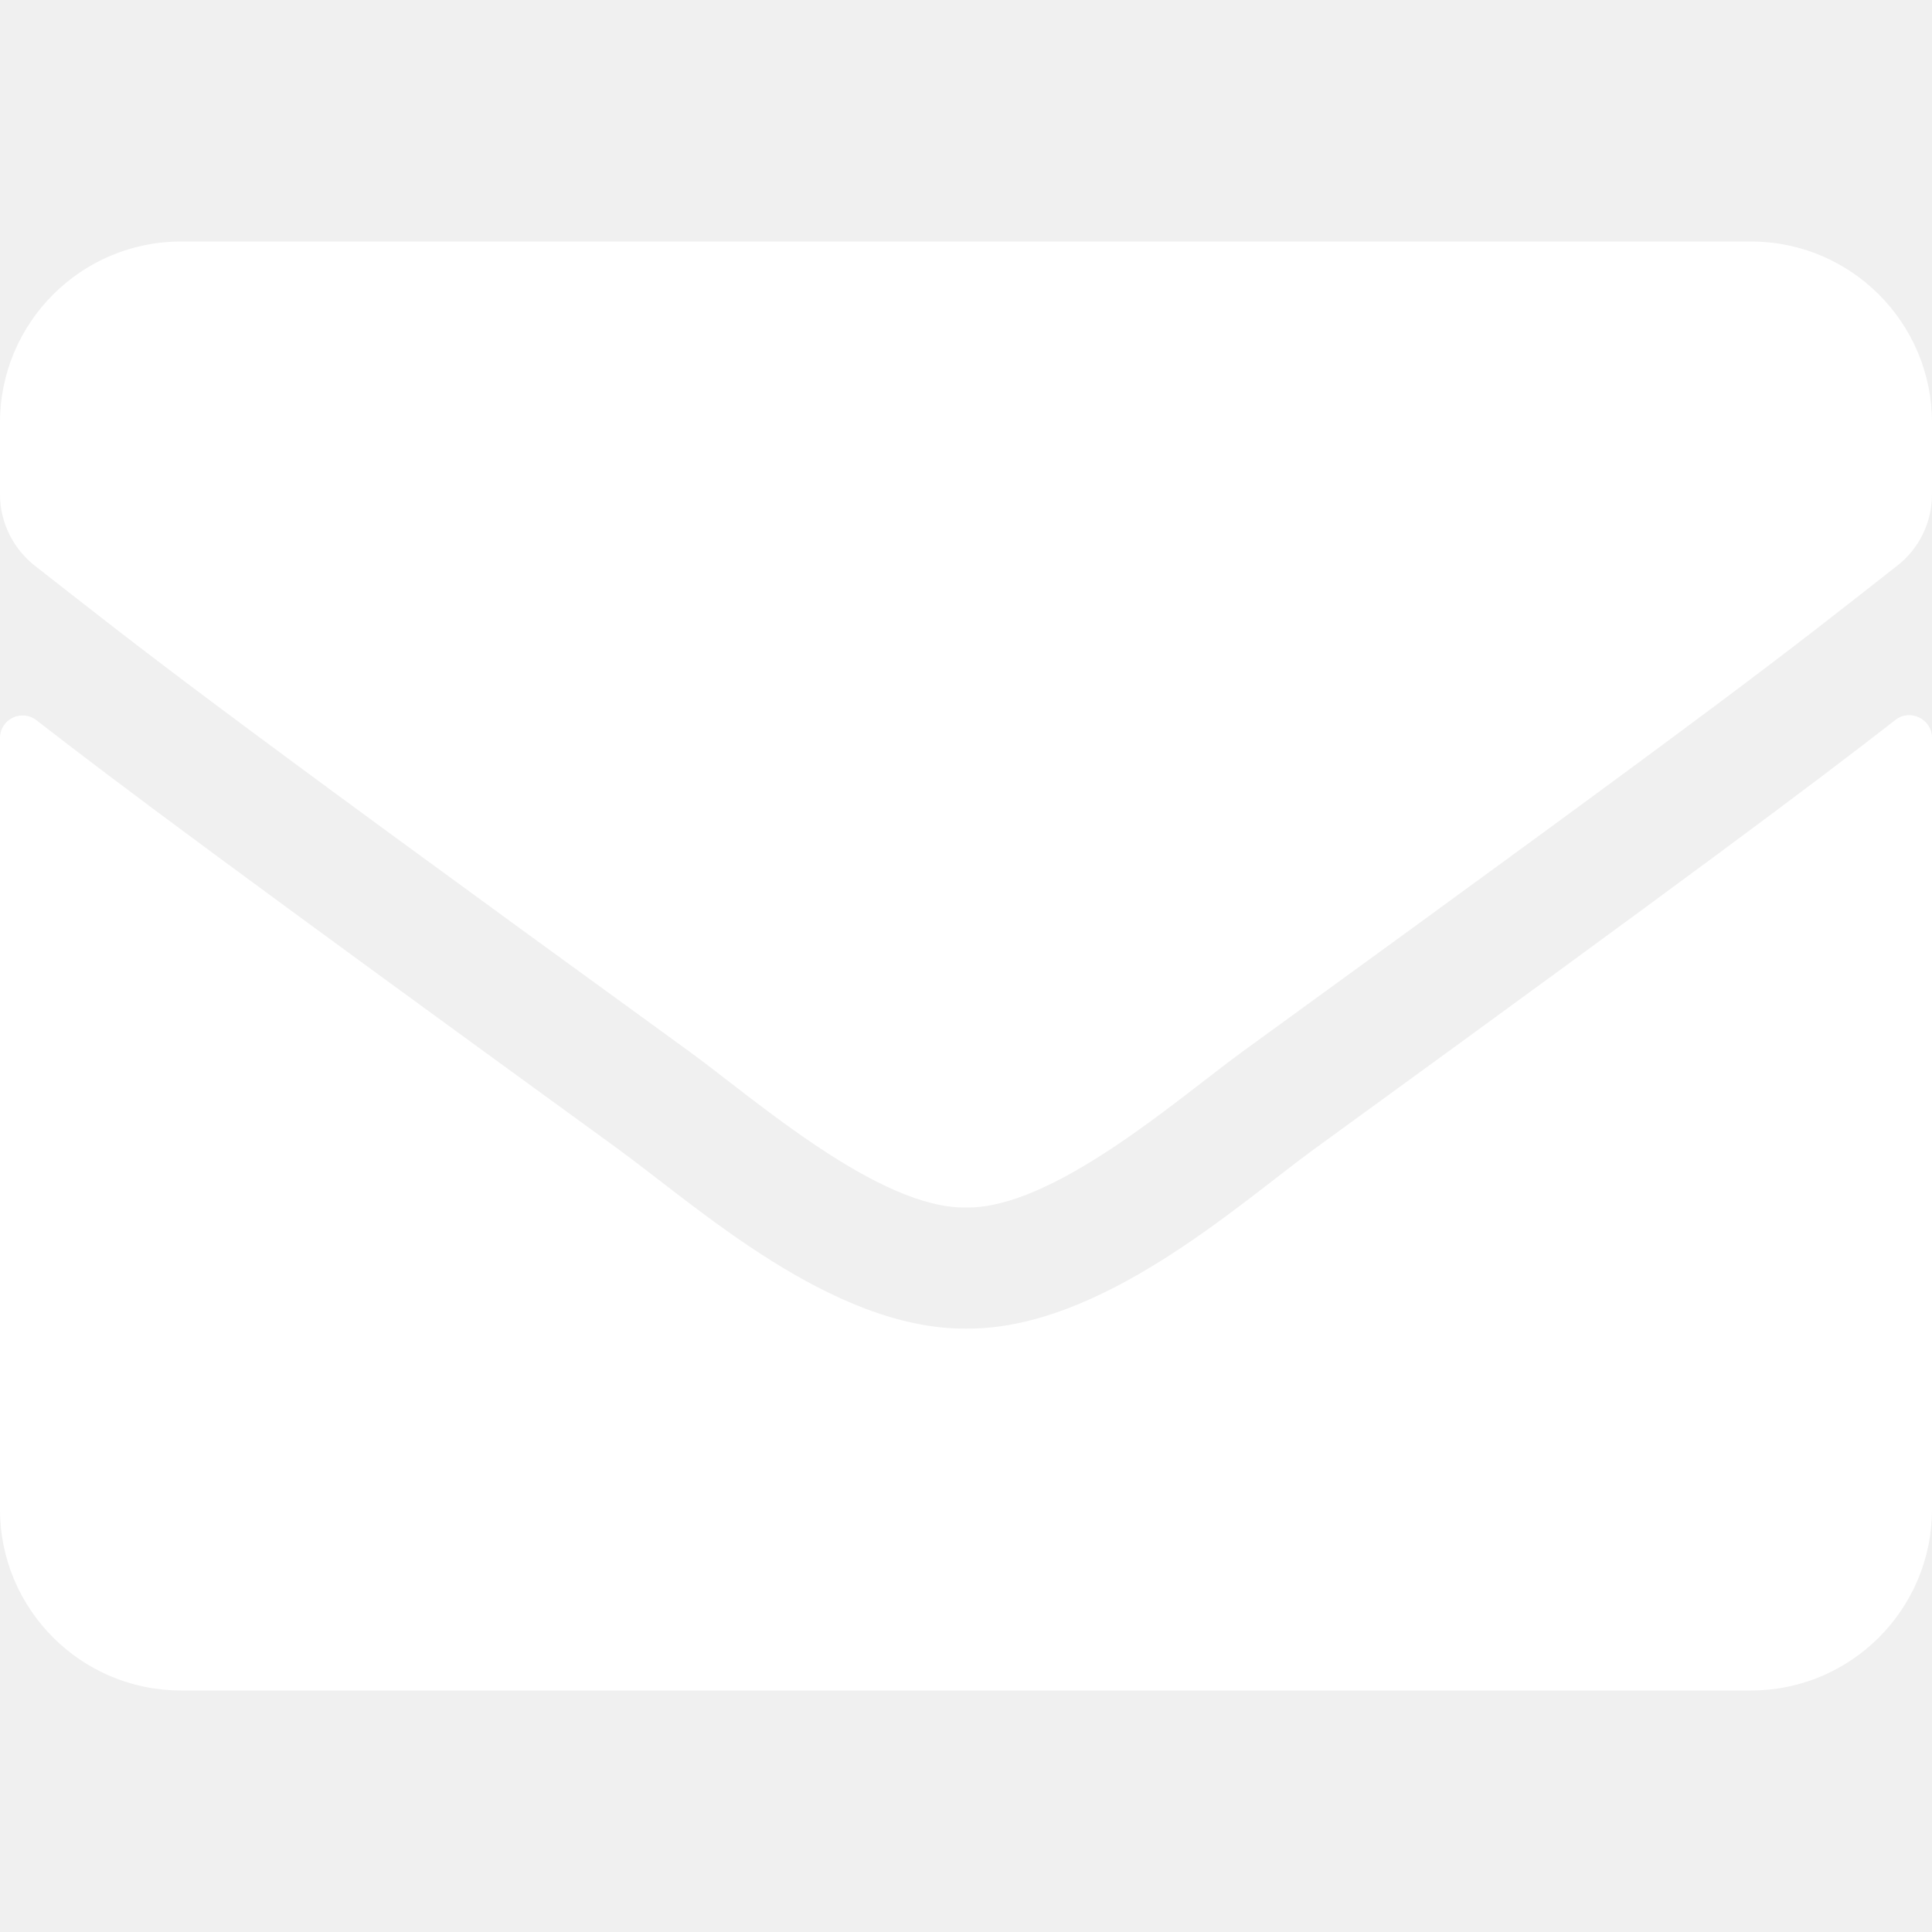
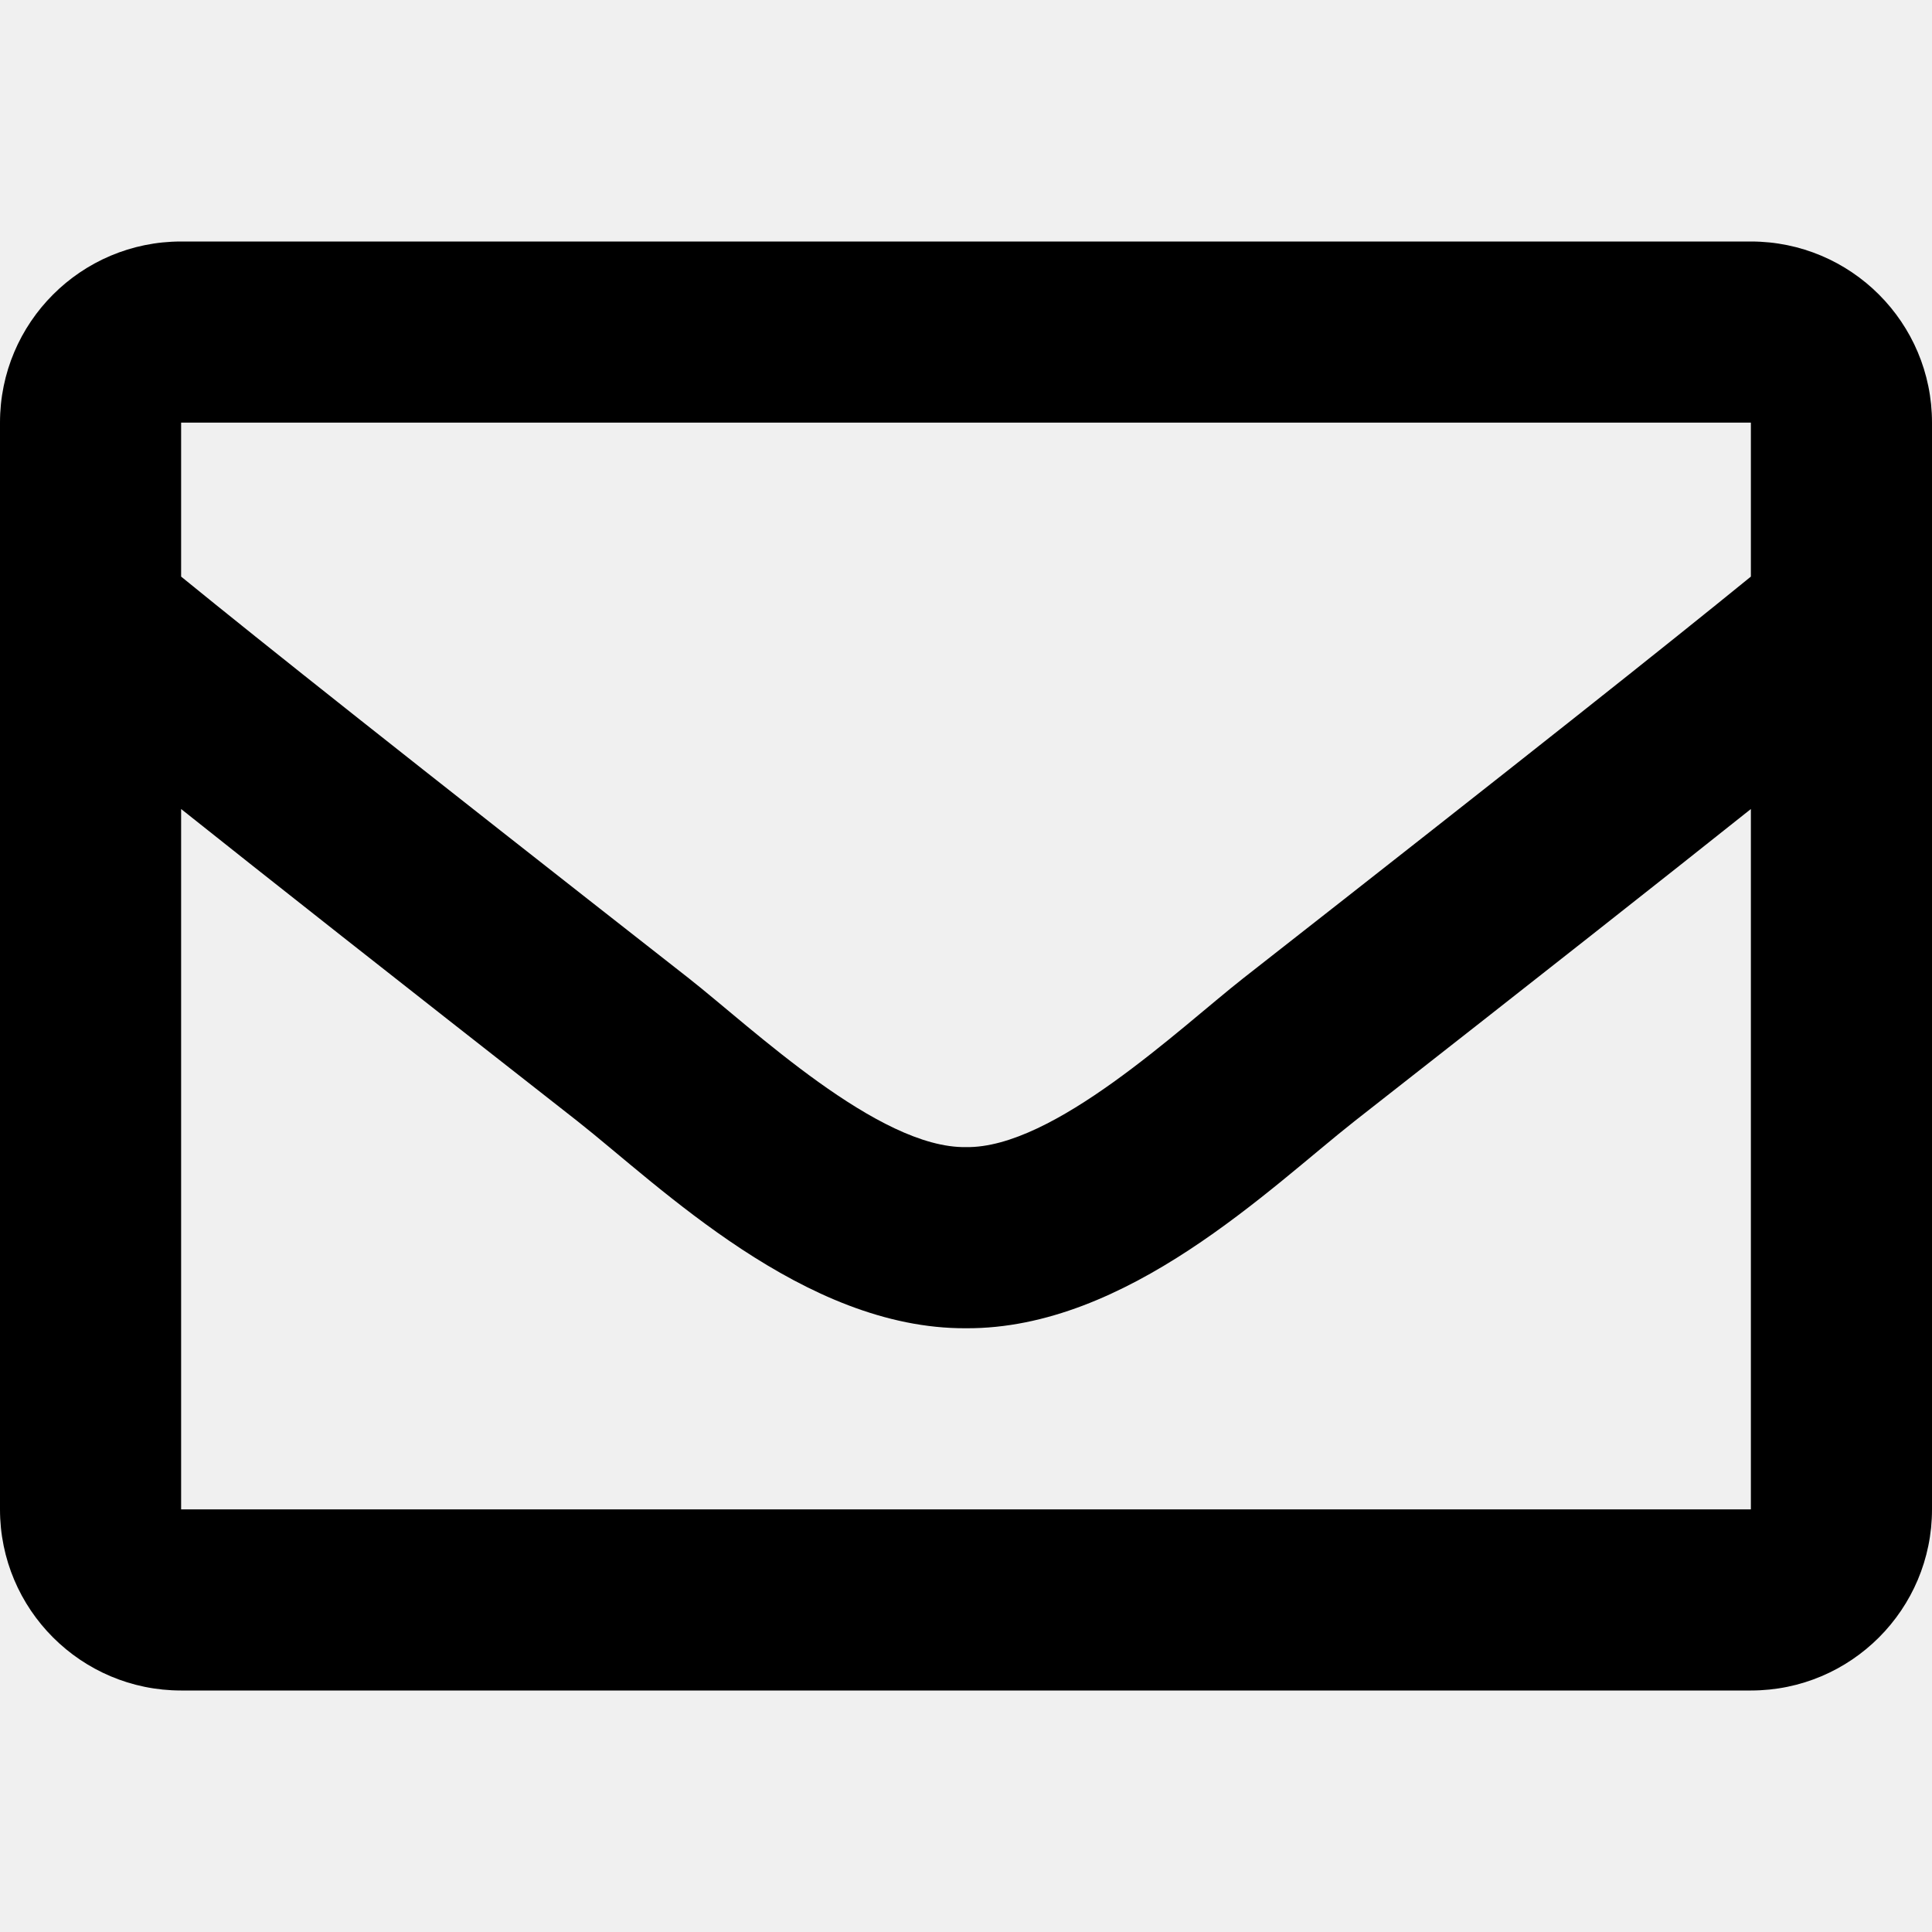
- <svg xmlns="http://www.w3.org/2000/svg" viewBox="0 0 512 512" fill="white">
-   <path d="M502.3 190.8c3.9-3.1 9.7-.2 9.7 4.7V400c0 26.5-21.5 48-48 48H48c-26.5 0-48-21.5-48-48V195.6c0-5 5.7-7.8 9.7-4.7 22.4 17.4 52.1 39.5 154.1 113.6 21.1 15.4 56.7 47.8 92.2 47.6 35.7.3 72-32.8 92.3-47.6 102-74.1 131.6-96.3 154-113.7zM256 320c23.2.4 56.6-29.2 73.4-41.4 132.7-96.3 142.8-104.7 173.4-128.7 5.8-4.5 9.2-11.5 9.2-18.9v-19c0-26.5-21.5-48-48-48H48C21.5 64 0 85.5 0 112v19c0 7.4 3.4 14.3 9.2 18.9 30.6 23.9 40.7 32.4 173.4 128.7 16.8 12.2 50.2 41.8 73.4 41.4z" />
+ <svg xmlns="http://www.w3.org/2000/svg" viewBox="0 0 512 512">
+   <path d="M464 64H48C21.49 64 0 85.49 0 112v288c0 26.51 21.49 48 48 48h416c26.51 0 48-21.49 48-48V112c0-26.51-21.49-48-48-48zm0 48v40.805c-22.422 18.259-58.168 46.651-134.587 106.49-16.841 13.247-50.201 45.072-73.413 44.701-23.208.375-56.579-31.459-73.413-44.701C106.18 199.465 70.425 171.067 48 152.805V112h416zM48 400V214.398c22.914 18.251 55.409 43.862 104.938 82.646 21.857 17.205 60.134 55.186 103.062 54.955 42.717.231 80.509-37.199 103.053-54.947 49.528-38.783 82.032-64.401 104.947-82.653V400H48z" />
</svg>
